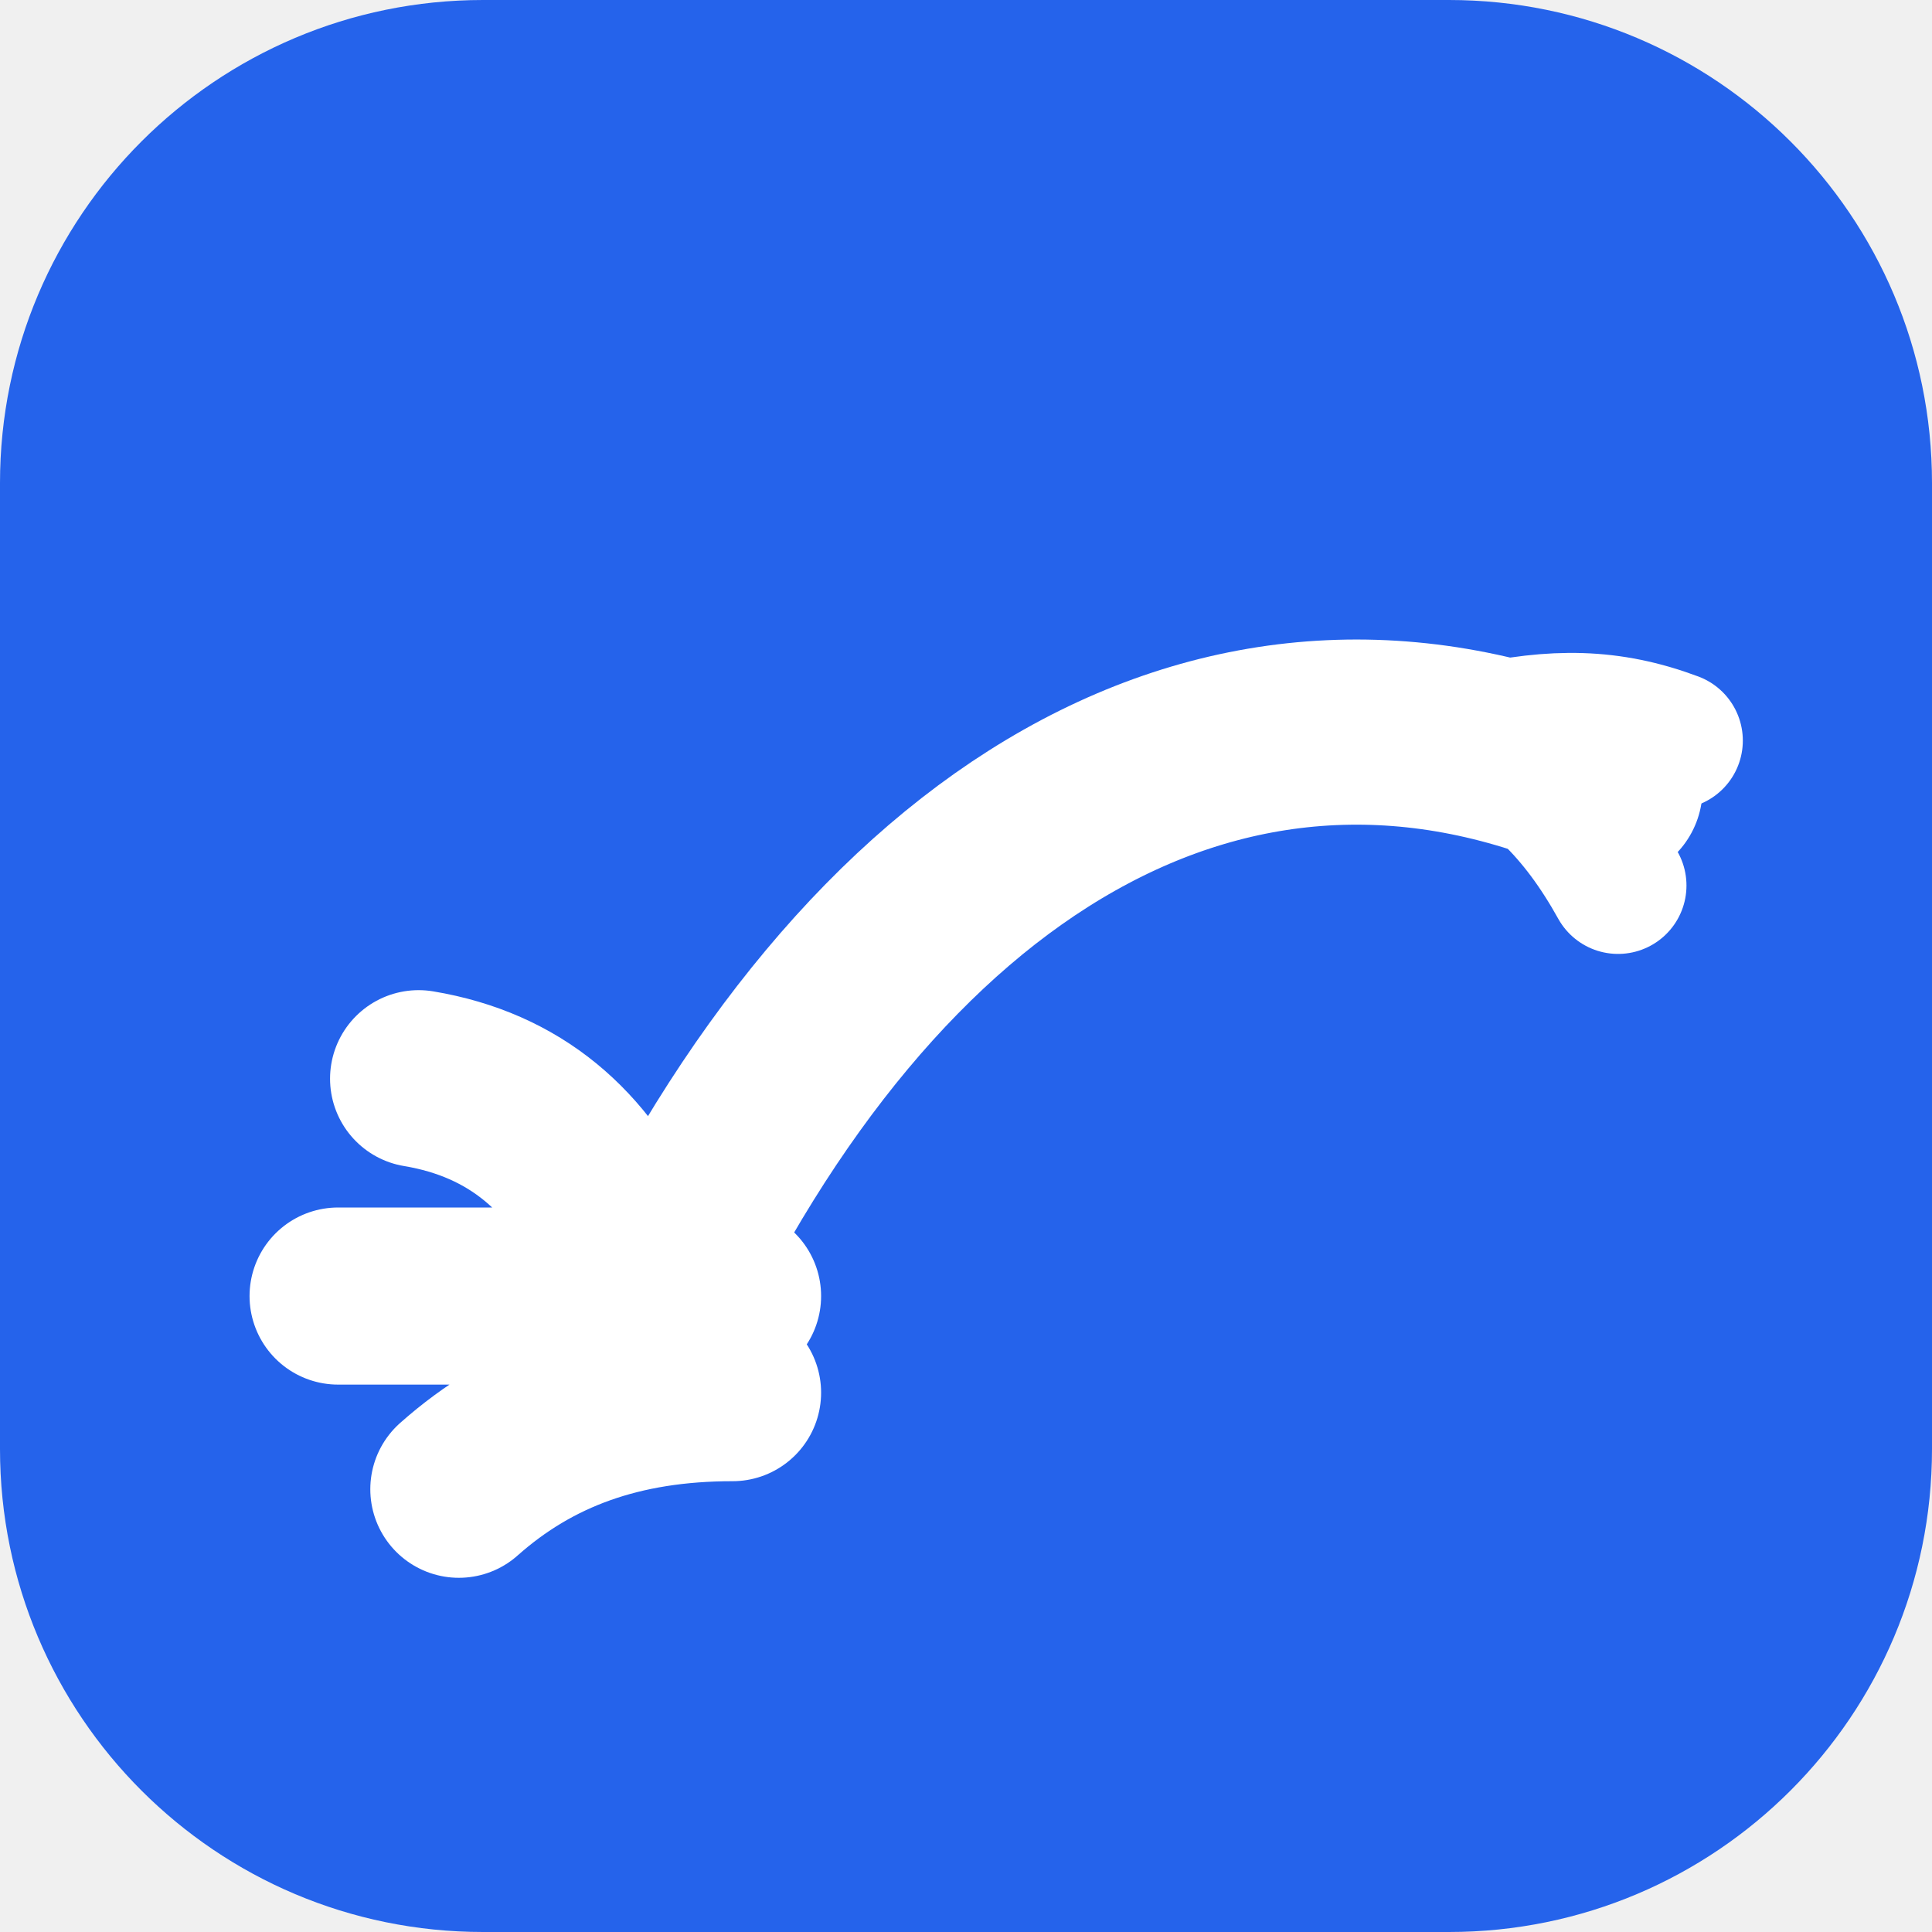
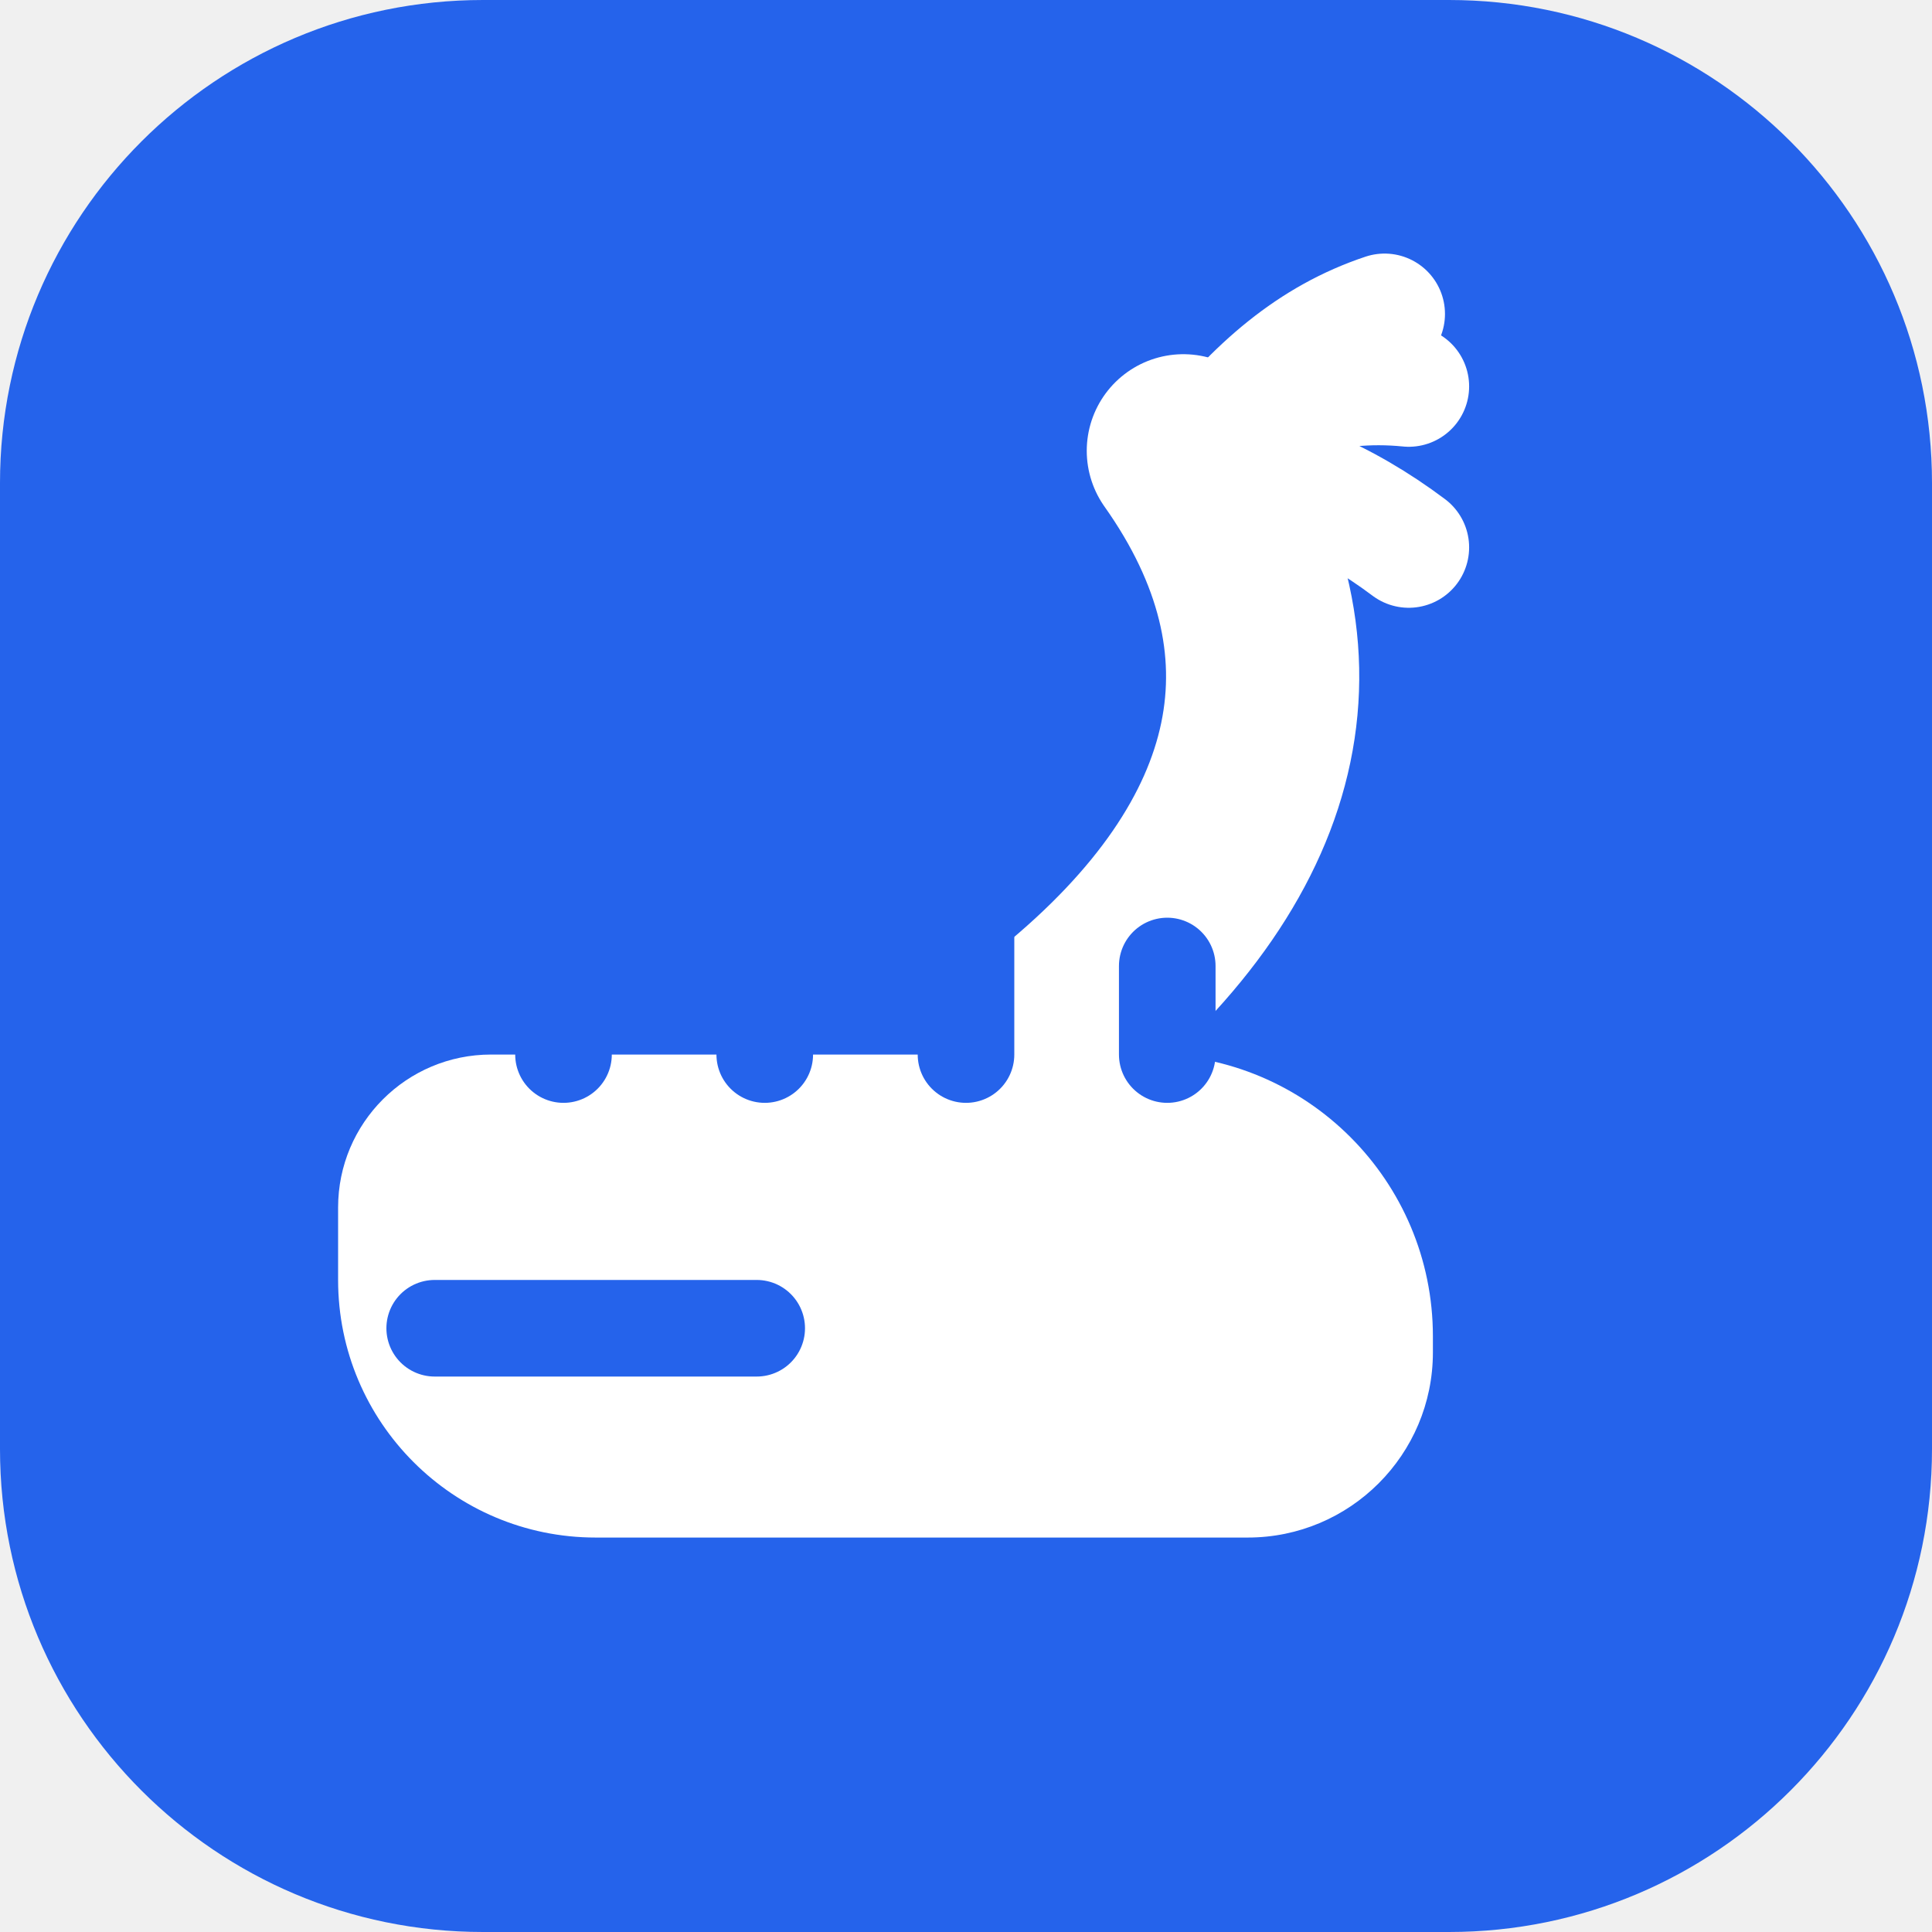
<svg xmlns="http://www.w3.org/2000/svg" viewBox="0 0 24 24" role="img" aria-label="CatchTail">
  <rect width="24" height="24" rx="6" fill="#2563EB" />
-   <path d="M8 16.4c2.8-6 7.3-8.7 12-6.6" fill="none" stroke="#fff" stroke-width="2.3" stroke-linecap="round" />
-   <path d="M18.1 9.1c.9.4 1.5 1 2 1.9M18.4 9.1c.9-.2 1.6-.2 2.4.1" fill="none" stroke="#fff" stroke-width="1.7" stroke-linecap="round" />
-   <path d="M5.2 13.4c1.2.2 2 .9 2.5 2M4.2 16.1h4.9M5.7 18.5c.9-.8 2-1.2 3.4-1.2" fill="none" stroke="#fff" stroke-width="2.2" stroke-linecap="round" />
+   <path d="M13.2 12.7c2.7-2.2 3.2-4.7 1.5-7.1" fill="none" stroke="#fff" stroke-width="2.4" stroke-linecap="round" />
+   <path d="M14.7 5.6c.9-.6 1.8-.9 2.8-.8M14.9 5.7c.7-.9 1.4-1.5 2.3-1.8M14.8 5.7c1 .1 1.9.5 2.7 1.1" fill="none" stroke="#fff" stroke-width="1.5" stroke-linecap="round" />
+   <path d="M6.1 13.1h8.2a3.5 3.5 0 0 1 3.5 3.5v.2a2.3 2.3 0 0 1-2.3 2.3H7.4a3.2 3.2 0 0 1-3.2-3.2v-.9a1.9 1.9 0 0 1 1.9-1.9Z" fill="#fff" />
+   <path d="M7 13.1v-1.2M9.5 13.1v-1.6M12 13.1v-1.5M14.5 13.1v-1.1" fill="none" stroke="#2563EB" stroke-width="1.2" stroke-linecap="round" />
+   <path d="M5.4 16.5h4" fill="none" stroke="#2563EB" stroke-width="1.2" stroke-linecap="round" />
</svg>
